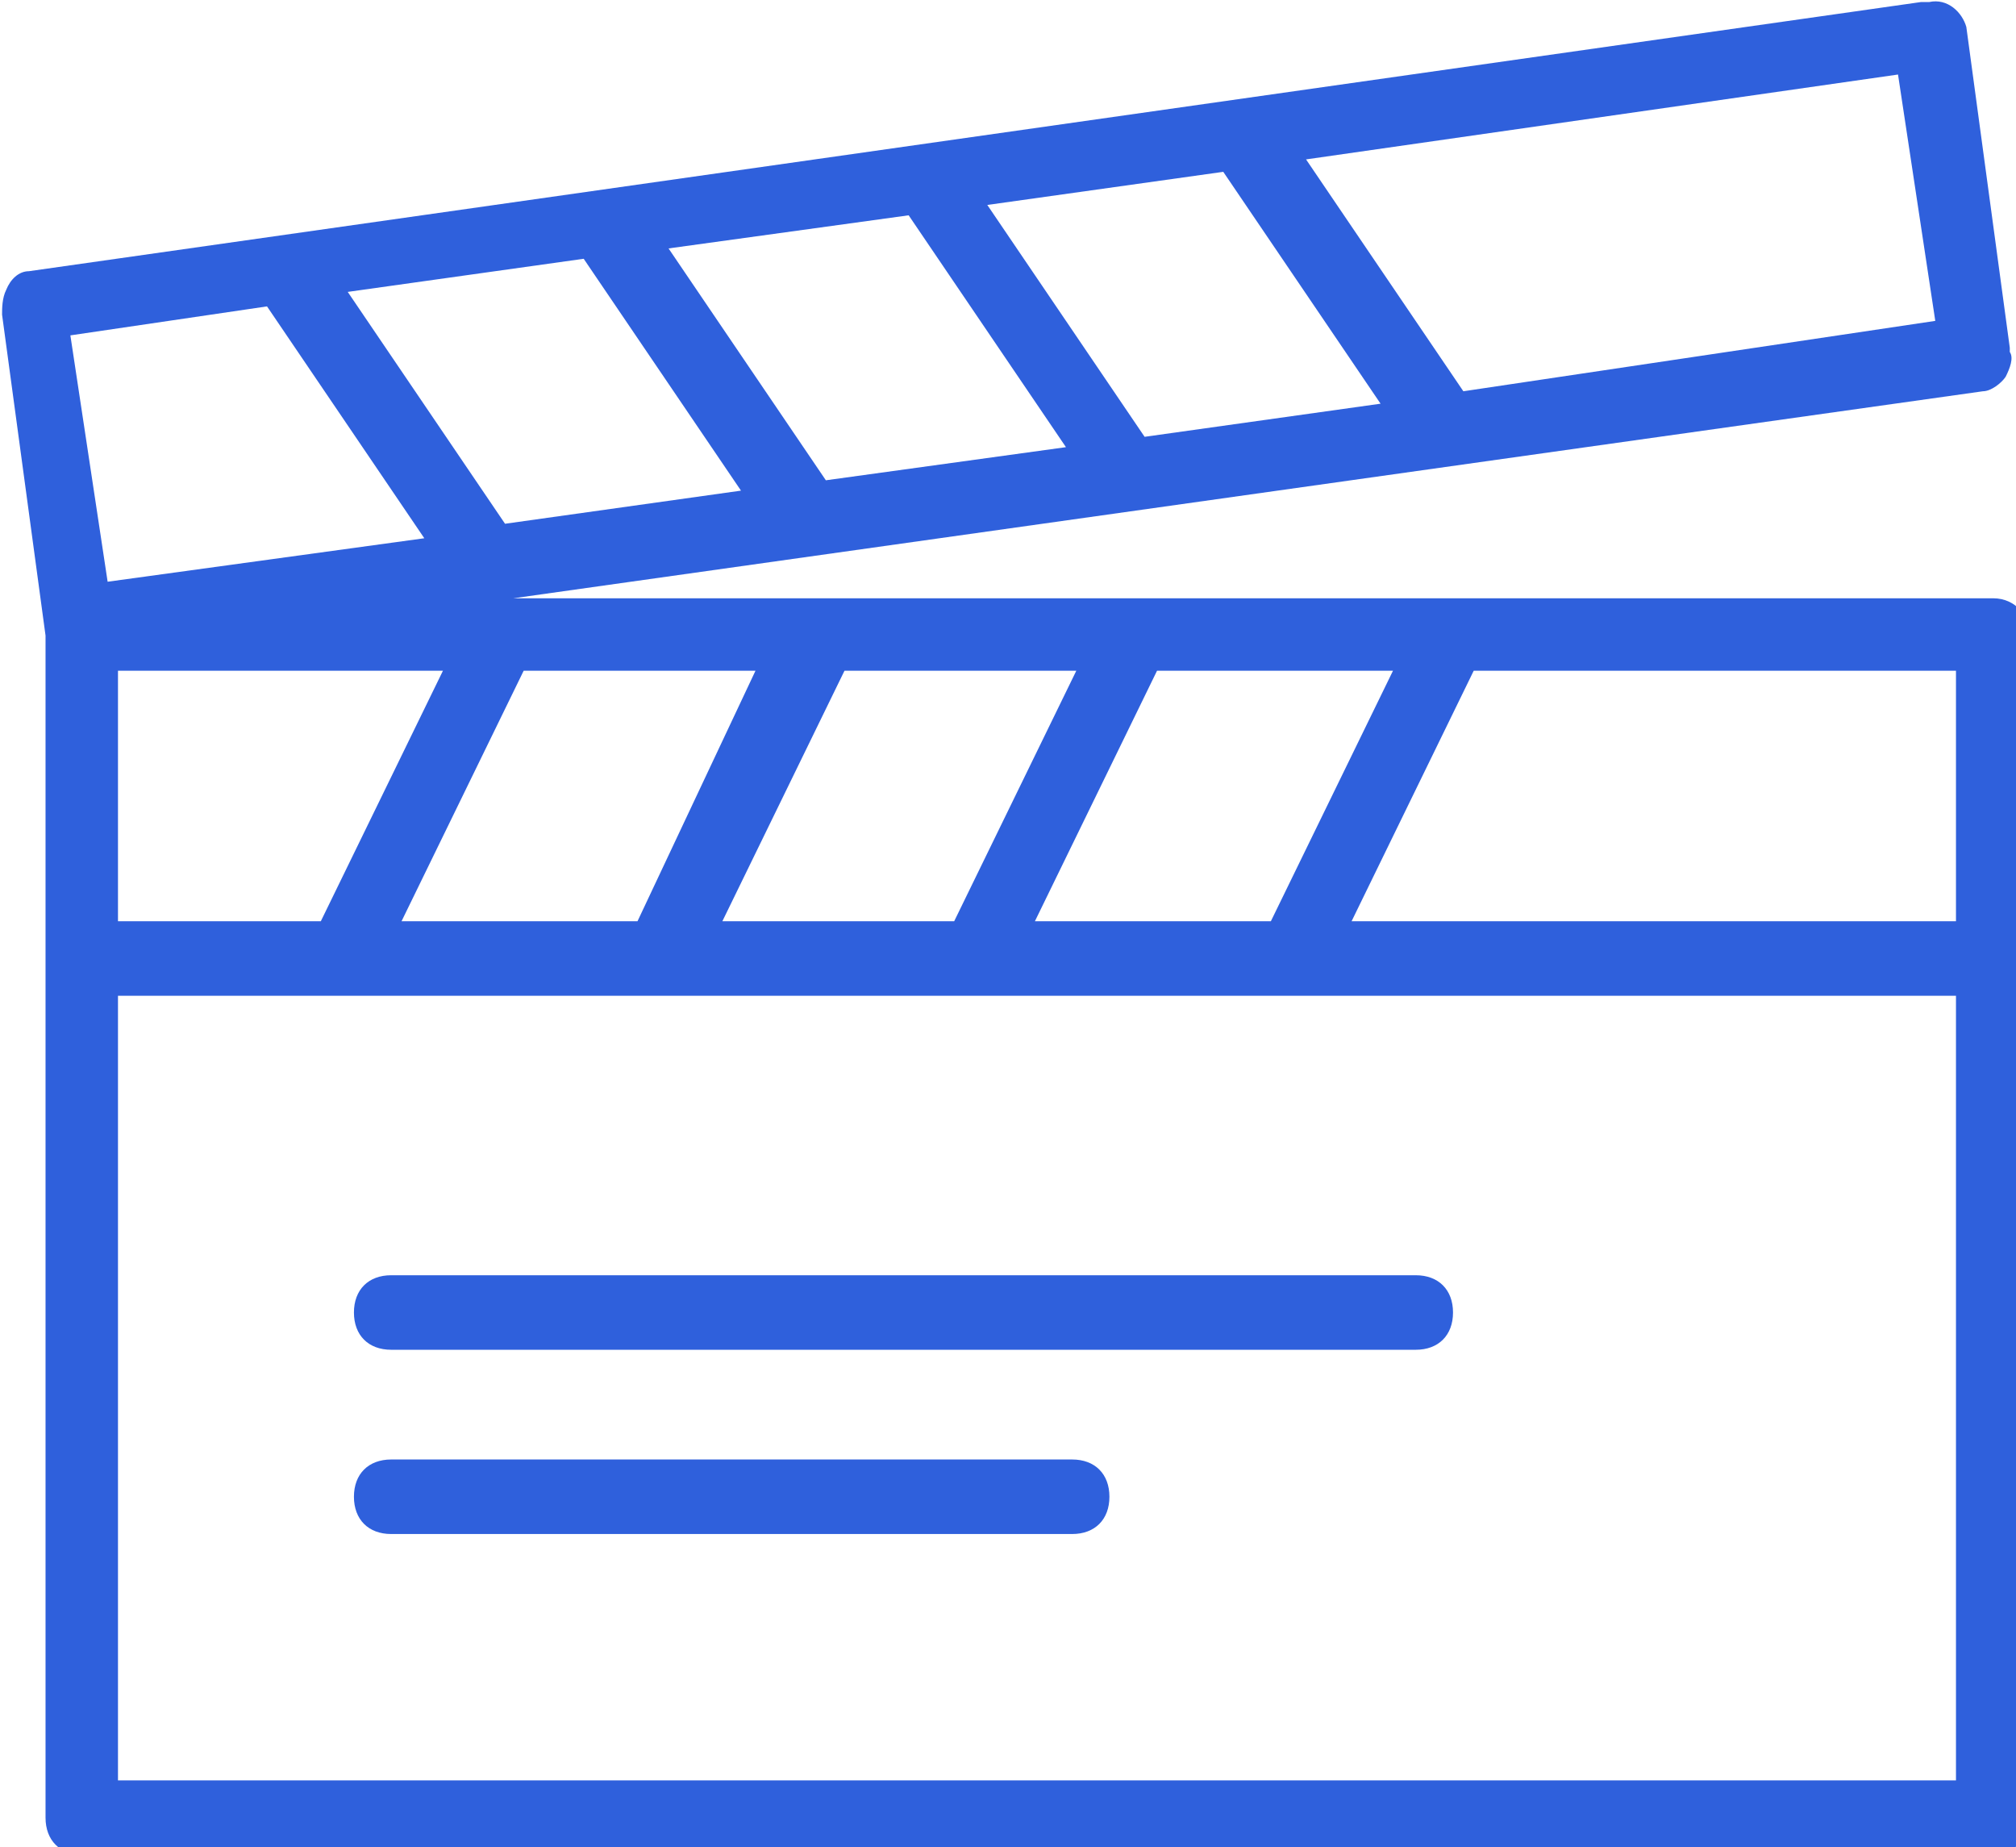
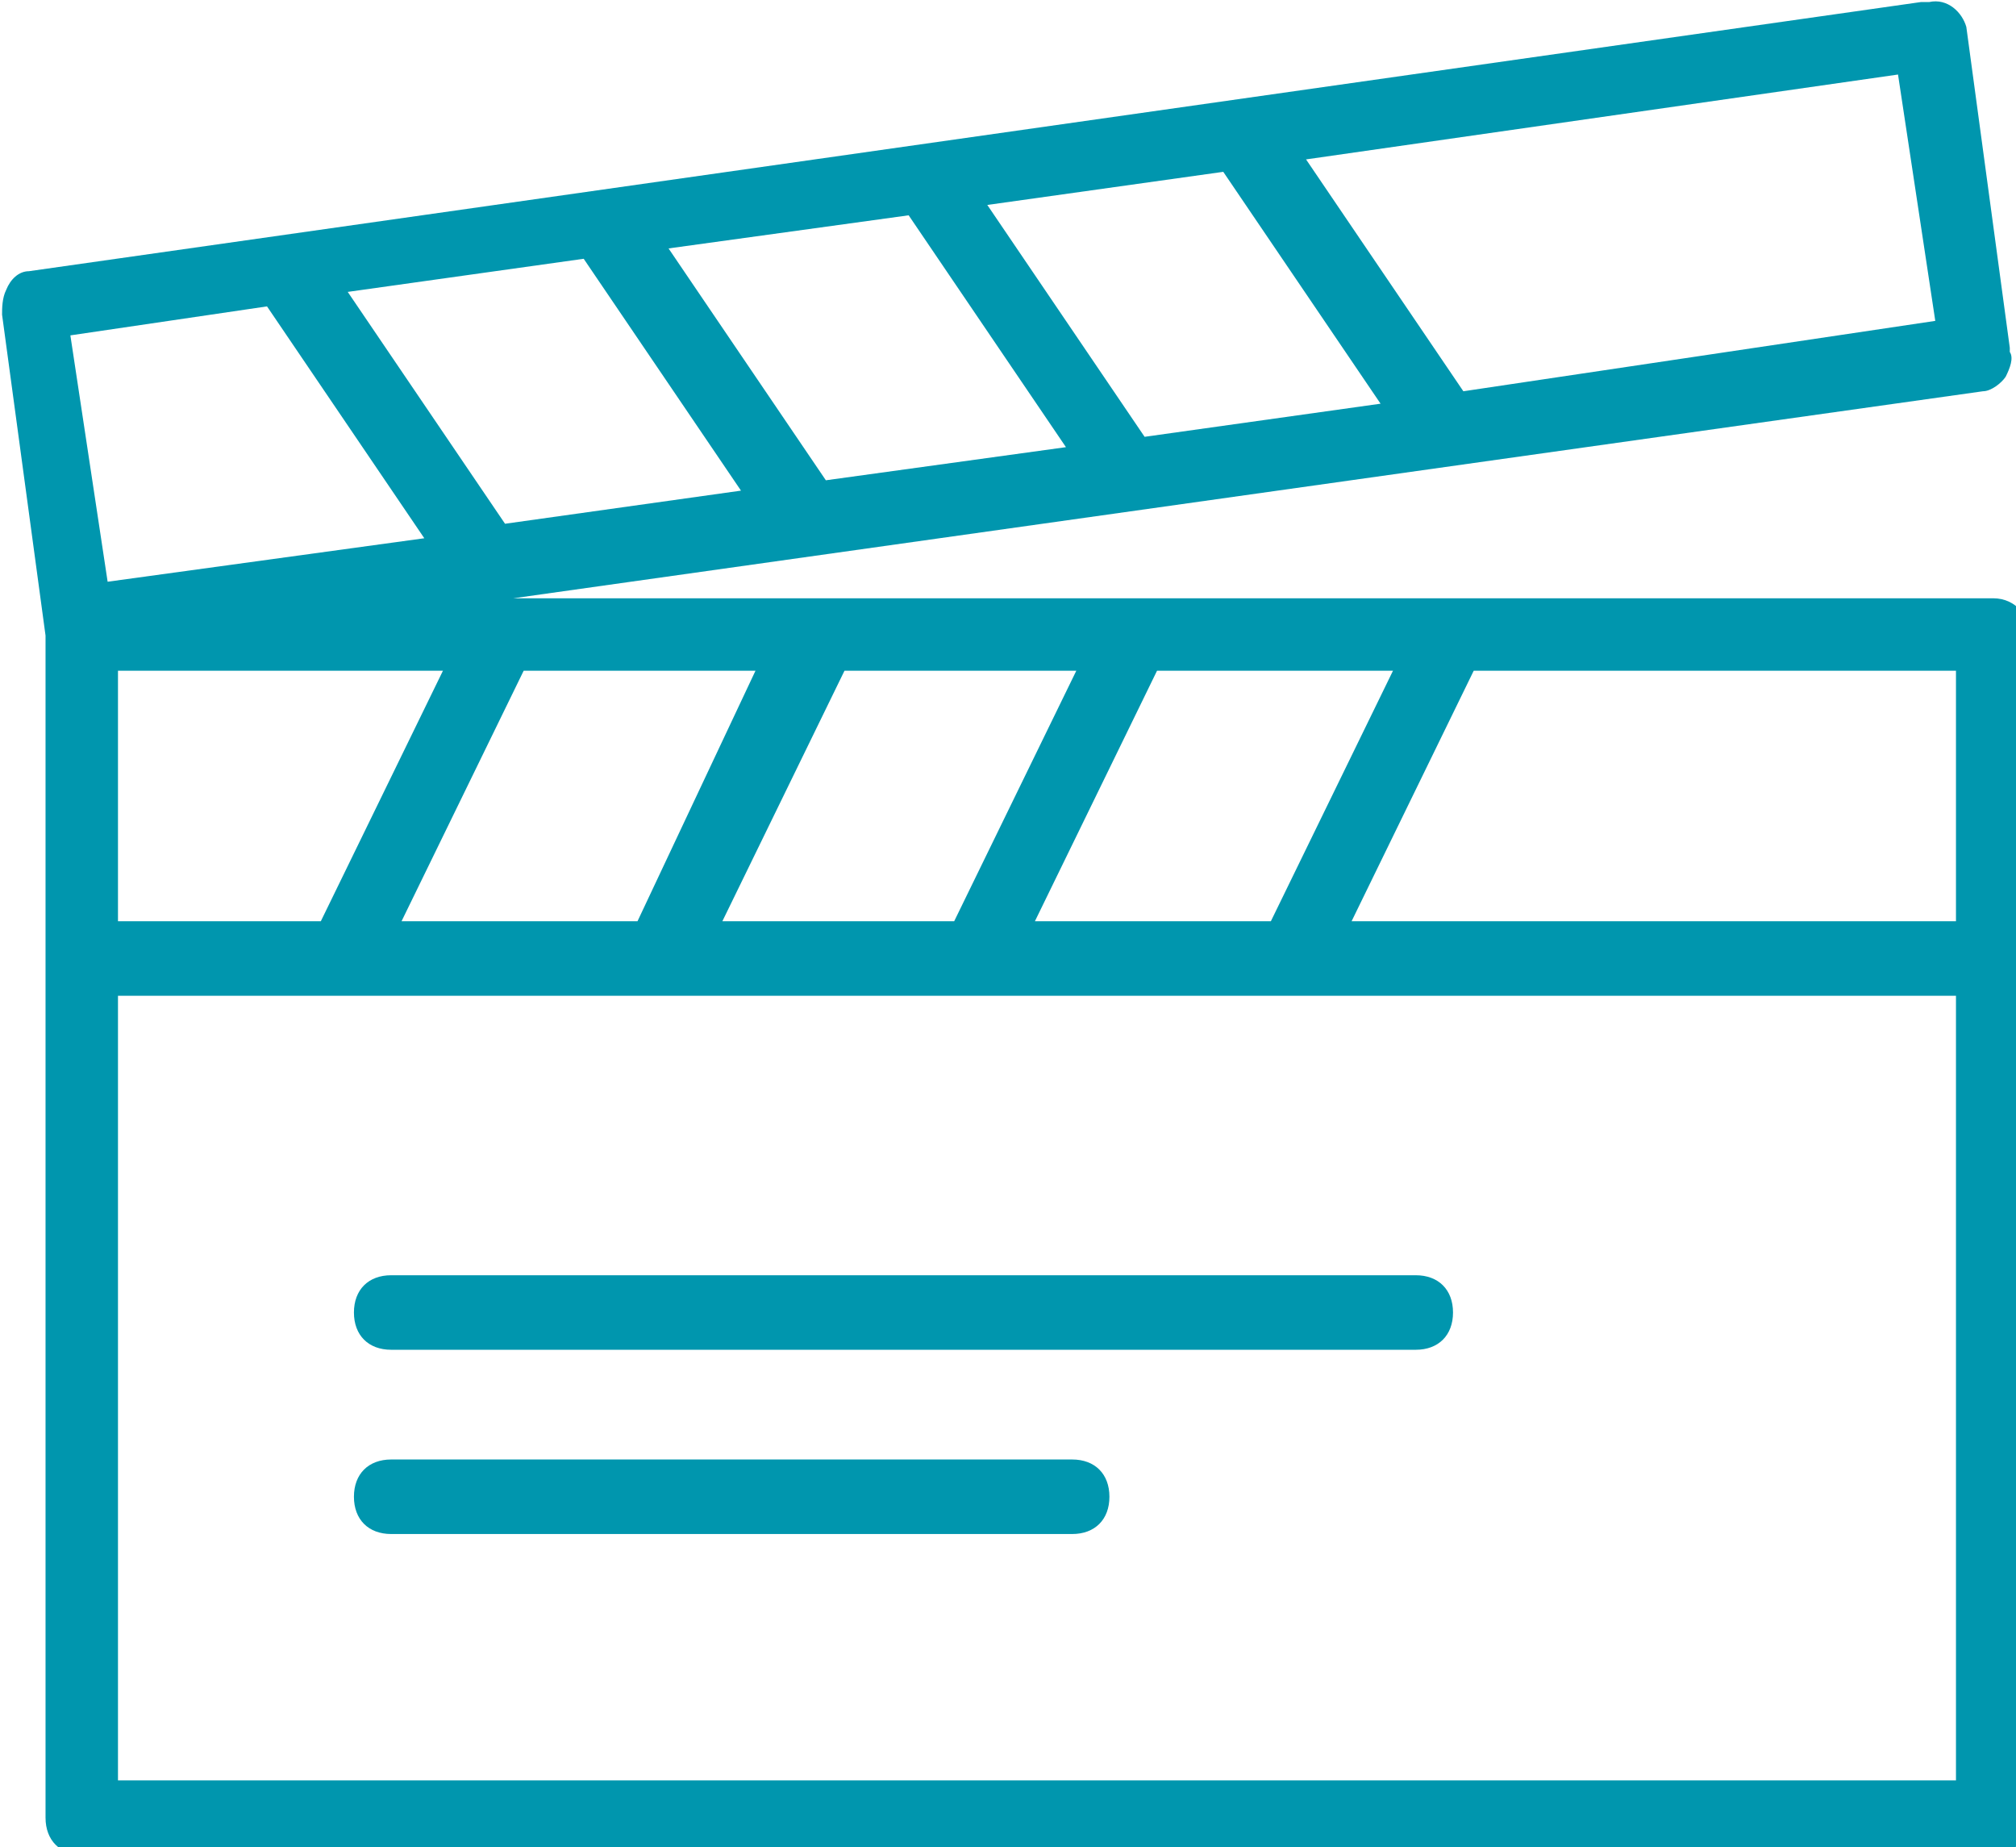
<svg xmlns="http://www.w3.org/2000/svg" version="1.1" id="Layer_1" x="0px" y="0px" width="97.4px" height="89.2px" viewBox="-277 371.6 97.4 89.2" style="enable-background:new -277 371.6 97.4 89.2;" xml:space="preserve">
  <style type="text/css">
- 	.st0{fill:#2f60dc;}
+ 	.st0{fill:#0096ae;}
</style>
  <path class="st0" d="M-180.7,400.5h-71.5l71-10c0.4,0,0.9-0.4,1.1-0.7c0.2-0.4,0.4-0.9,0.2-1.2v-0.2l-2.1-15.5  c-0.2-0.7-0.9-1.4-1.8-1.2h-0.4l-91.4,13c-0.5,0-0.9,0.4-1.1,0.9c-0.2,0.4-0.2,0.9-0.2,1.2l2.1,15.5v0.2l0,0v56.9  c0,1.1,0.7,1.8,1.8,1.8h92.3c0.4,0,0.9-0.2,1.1-0.4l0.2-0.2c0.4-0.4,0.4-0.7,0.5-1.1v-57.1C-178.9,401.4-179.6,400.5-180.7,400.5z   M-264.1,386.4l7.6,11.2l-15.3,2.1l-1.8-11.9L-264.1,386.4z M-225,404l-5.9,12.1h-11.2l5.9-12.1H-225z M-209.7,404l-5.9,12.1H-227  l5.9-12.1H-209.7z M-271.3,416.1V404h15.7l-5.9,12.1H-271.3z M-246.2,416.1h-11.4l5.9-12.1h11.2L-246.2,416.1z M-271.3,419.7h88.8  v37.9h-88.8V419.7z M-211.7,416.1l5.9-12.1h23.3v12.1H-211.7z M-237.1,394.8l-7.6-11.2l11.6-1.6l7.6,11.2L-237.1,394.8z   M-252.6,396.9l-7.6-11.2l11.4-1.6l7.6,11.2L-252.6,396.9z M-217.9,379.9l7.6,11.2l-11.4,1.6l-7.6-11.2L-217.9,379.9z M-185.3,375.2  l1.8,11.9l-22.8,3.4l-7.6-11.2L-185.3,375.2z" />
  <path class="st0" d="M-258.1,436.8h49.5c1.1,0,1.8-0.7,1.8-1.8c0-1.1-0.7-1.8-1.8-1.8h-49.5c-1.1,0-1.8,0.7-1.8,1.8  C-259.9,436.1-259.2,436.8-258.1,436.8z" />
  <path class="st0" d="M-258.1,445.7h32.9c1.1,0,1.8-0.7,1.8-1.8s-0.7-1.8-1.8-1.8h-32.9c-1.1,0-1.8,0.7-1.8,1.8  S-259.2,445.7-258.1,445.7z" />
</svg>
